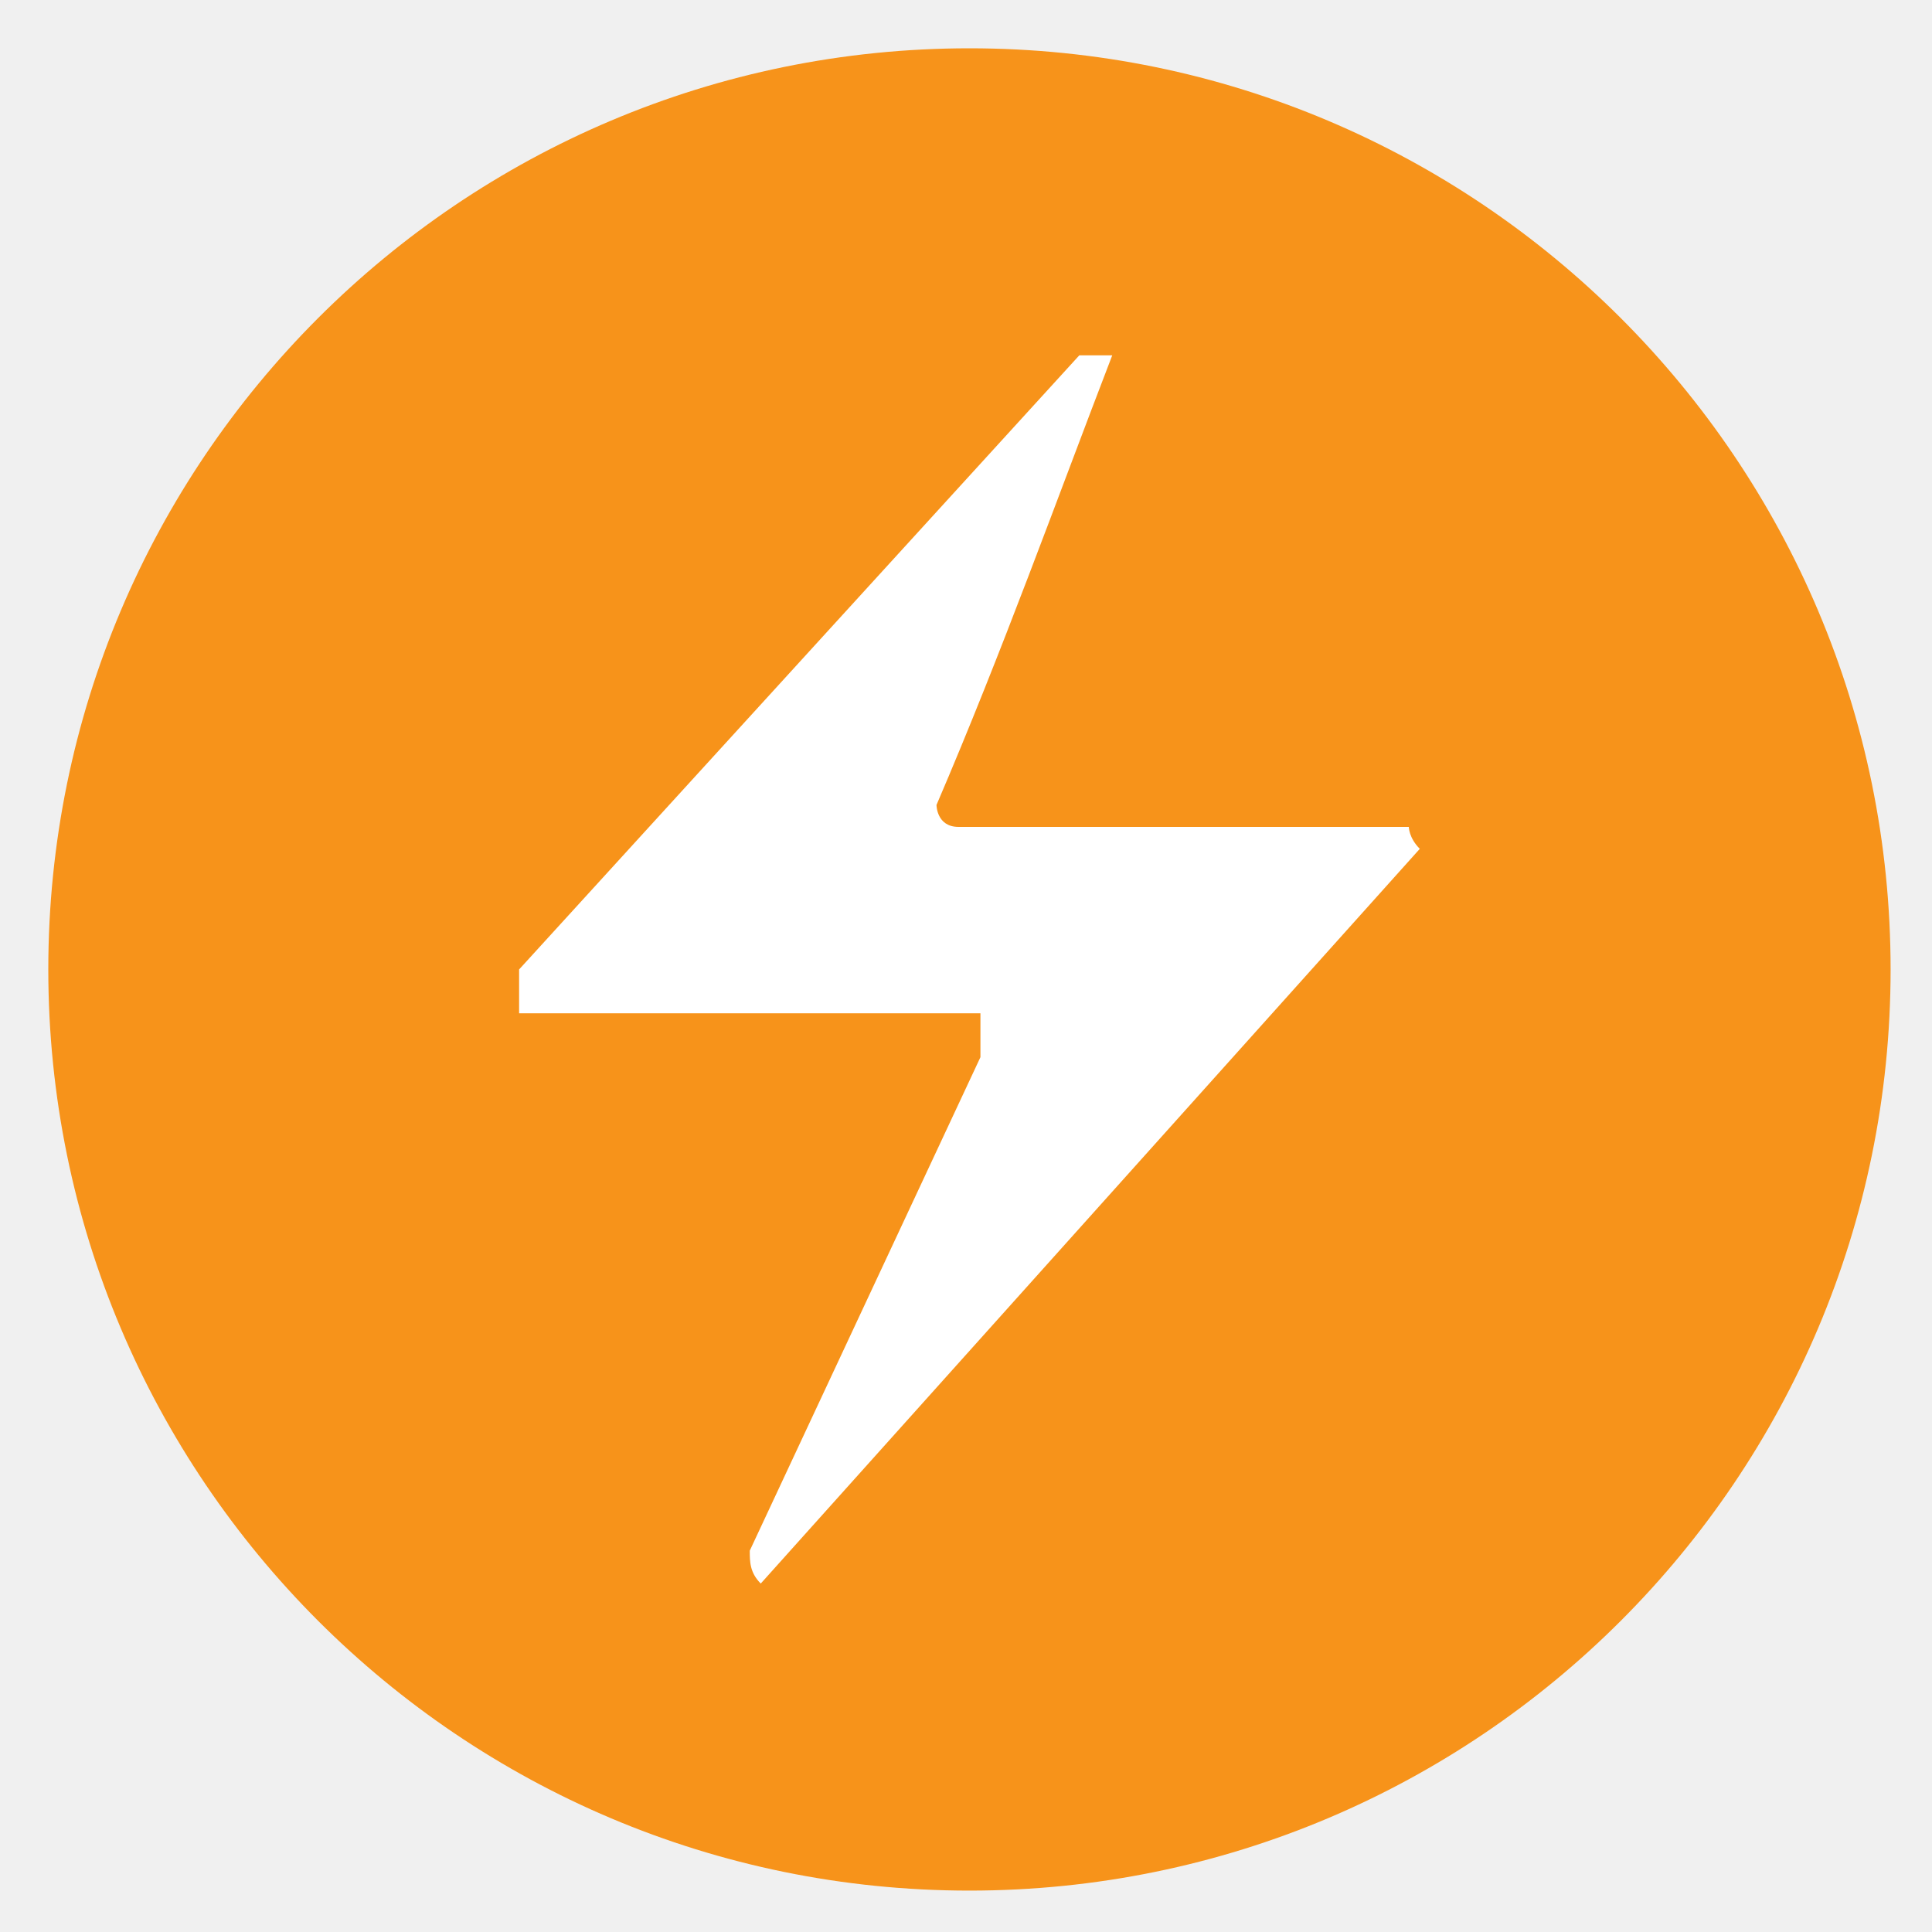
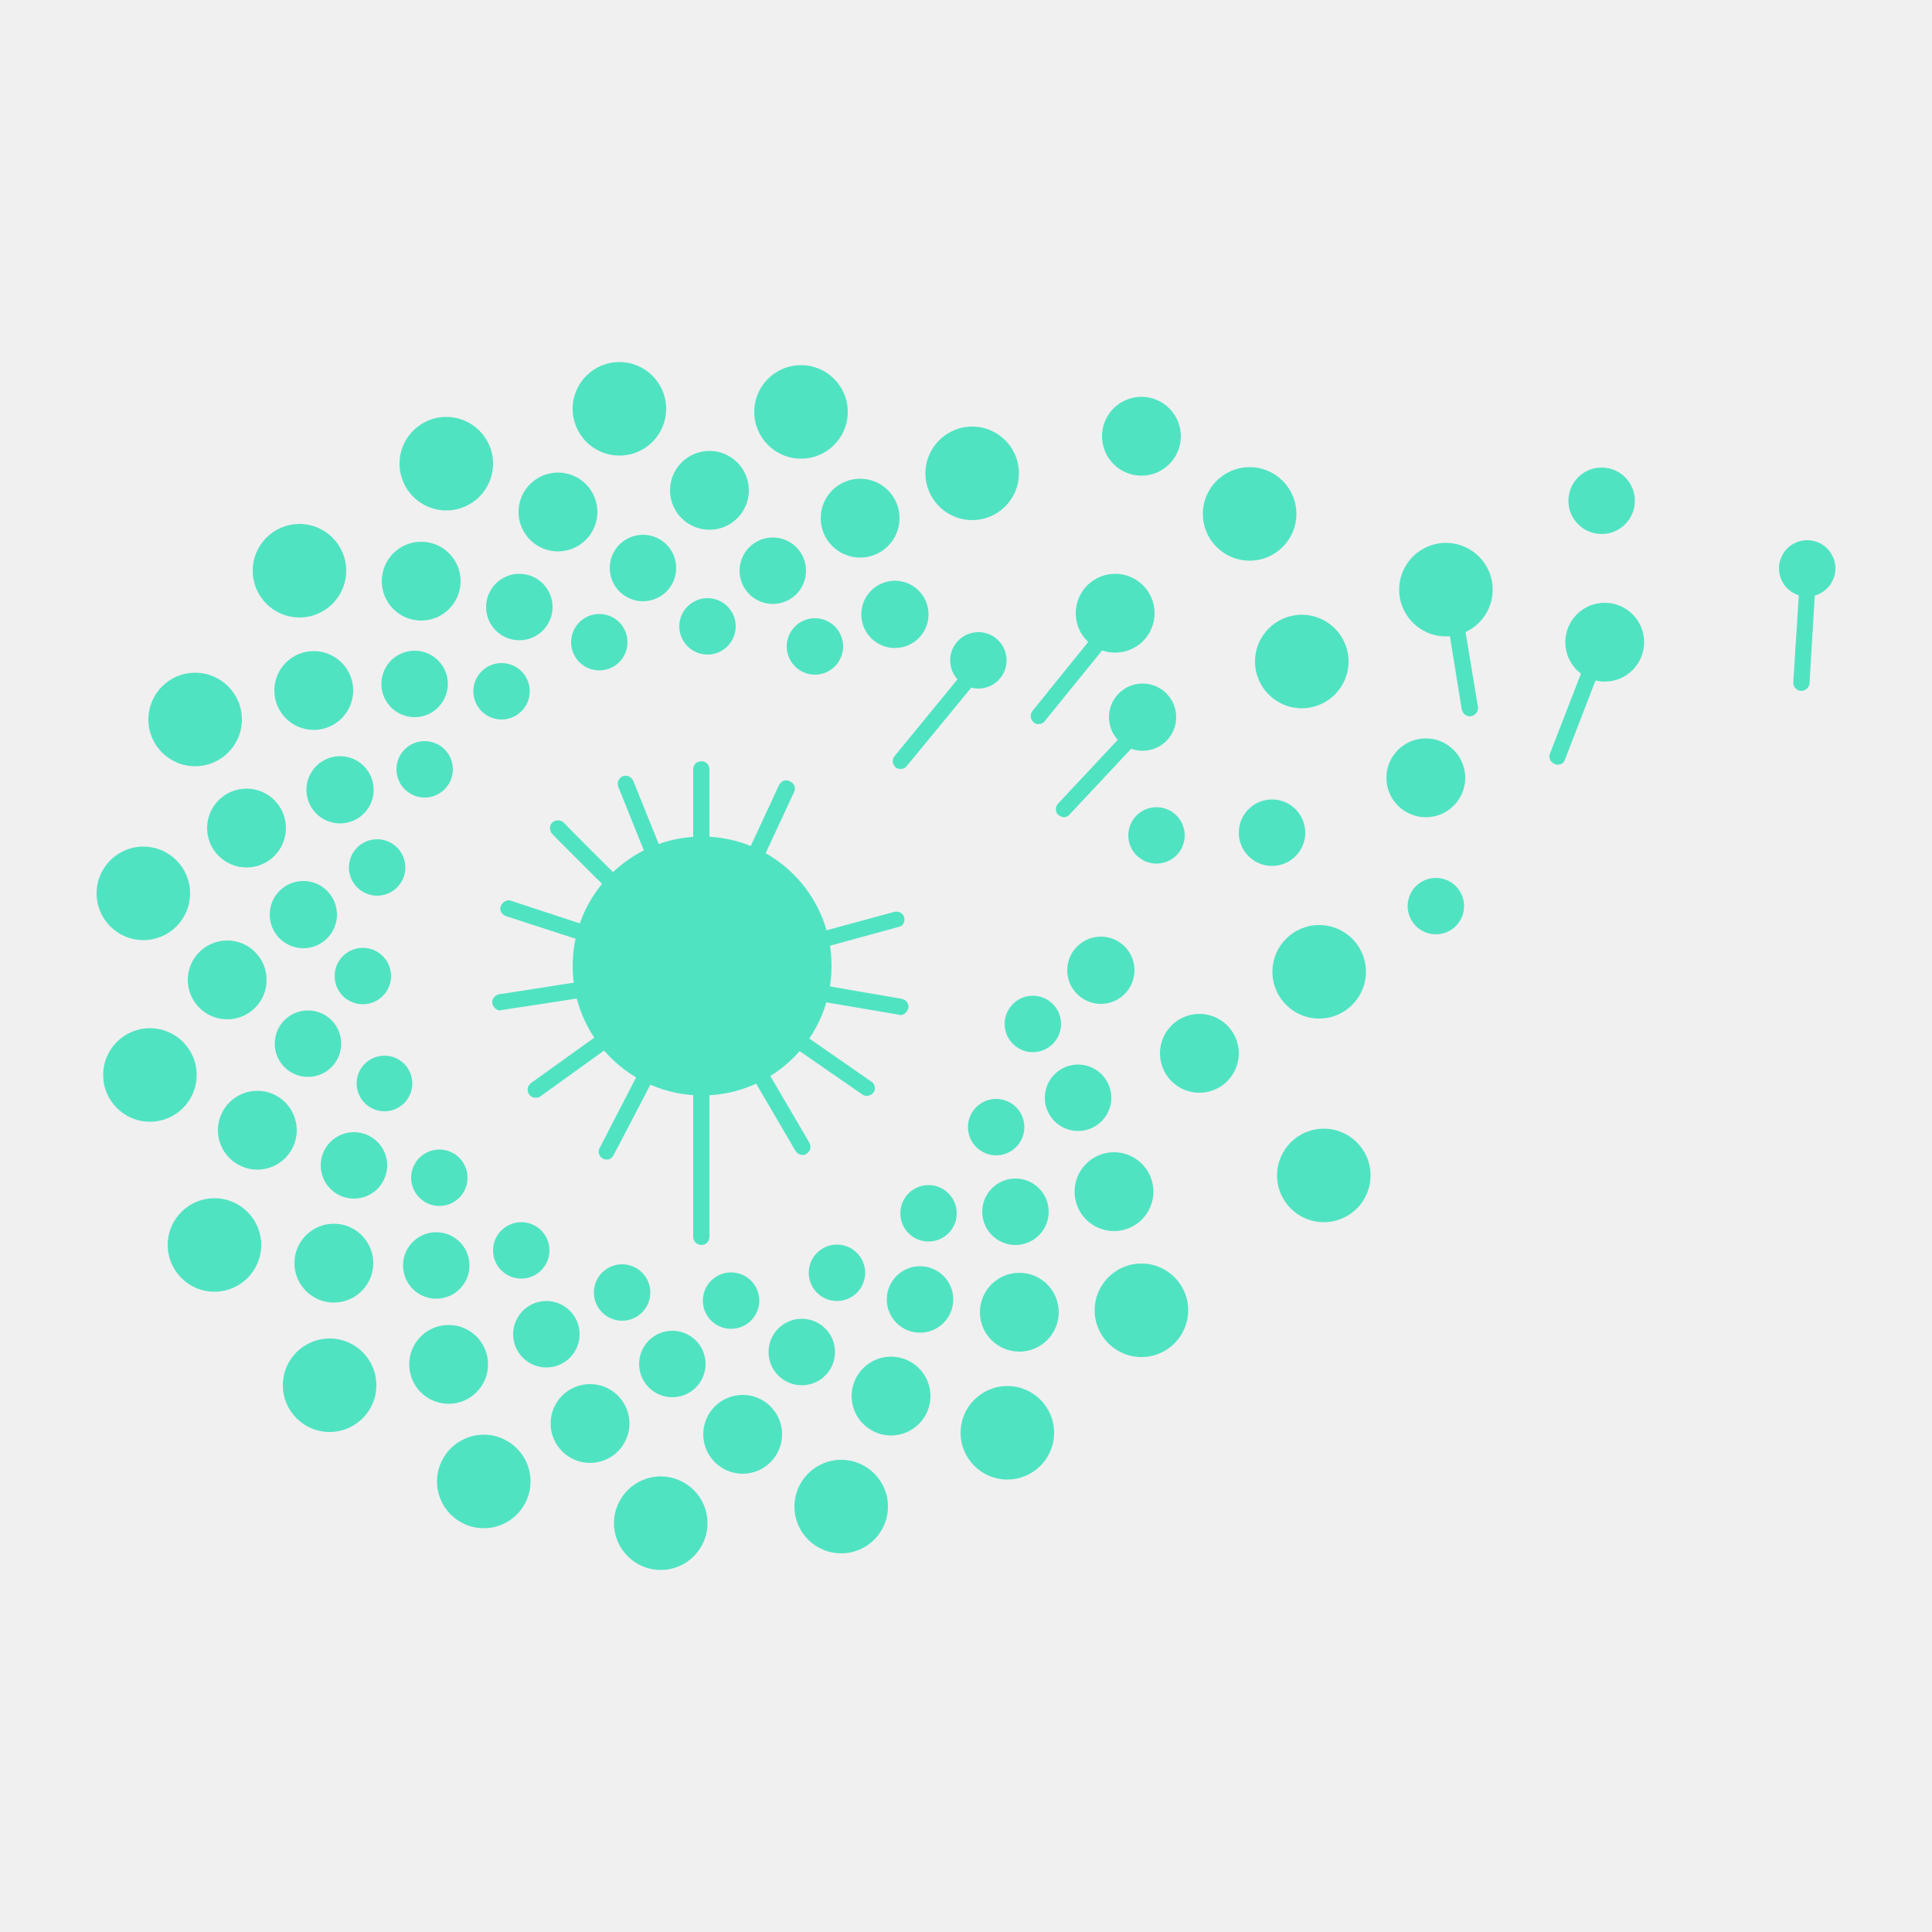
- <svg xmlns="http://www.w3.org/2000/svg" id="bitcoin_lightning_icon.fw-Page%201" viewBox="0 0 280 280" style="background-color:#ffffff00" version="1.1" xml:space="preserve" x="0px" y="0px" width="280px" height="280px">
-   <path id="Ellipse" d="M 7 140.5 C 7 66.769 66.769 7 140.5 7 C 214.231 7 274 66.769 274 140.5 C 274 214.231 214.231 274 140.5 274 C 66.769 274 7 214.231 7 140.5 Z" fill="#f7931a" />
-   <path d="M 161.194 51.5 C 153.235 72.161 145.276 94.411 135.724 116.661 C 135.724 116.661 135.724 119.839 138.908 119.839 L 204.175 119.839 C 204.175 119.839 204.175 121.429 205.767 123.018 L 110.254 229.5 C 108.663 227.911 108.663 226.321 108.663 224.732 L 142.092 153.214 L 142.092 146.857 L 75.233 146.857 L 75.233 140.5 L 156.419 51.5 L 161.194 51.5 Z" fill="#ffffff" />
+ <svg xmlns="http://www.w3.org/2000/svg" fill="#50E3C2" version="1.1" x="0px" y="0px" viewBox="0 0 5 5" enable-background="new 0 0 5 5" xml:space="preserve">
+   <g>
+     <g>
+       <path fill="#50E3C2" d="M1.815,3.222c-0.011,0-0.021-0.009-0.021-0.021V2.5c0-0.011,0.009-0.021,0.021-0.021    c0.012,0,0.021,0.01,0.021,0.021v0.701C1.836,3.213,1.827,3.222,1.815,3.222z" />
+     </g>
+     <g>
+       <path fill="#50E3C2" d="M1.815,2.489c-0.011,0-0.021-0.009-0.021-0.021V1.991c0-0.012,0.009-0.021,0.021-0.021    c0.012,0,0.021,0.009,0.021,0.021v0.478C1.836,2.48,1.827,2.489,1.815,2.489z" />
+     </g>
+     <g>
+       <path fill="#50E3C2" d="M1.834,2.494c-0.003,0-0.006,0-0.009-0.002c-0.01-0.005-0.014-0.017-0.01-0.027l0.201-0.433    c0.005-0.011,0.018-0.016,0.028-0.01C2.056,2.027,2.06,2.039,2.055,2.05L1.854,2.482C1.85,2.49,1.843,2.494,1.834,2.494z" />
+     </g>
+     <g>
+       <path fill="#50E3C2" d="M2.754,2.115c-0.005,0-0.01-0.002-0.015-0.006C2.731,2.102,2.73,2.089,2.738,2.08l0.206-0.22    c0.008-0.009,0.021-0.009,0.029-0.001c0.009,0.008,0.009,0.021,0.001,0.029l-0.206,0.22C2.765,2.112,2.759,2.115,2.754,2.115z" />
+     </g>
+     <g>
+       <path fill="#50E3C2" d="M2.688,1.874c-0.005,0-0.01-0.001-0.013-0.005C2.666,1.862,2.665,1.849,2.672,1.84l0.189-0.234    c0.007-0.009,0.02-0.01,0.029-0.002C2.899,1.61,2.9,1.624,2.893,1.633L2.704,1.866C2.7,1.871,2.694,1.874,2.688,1.874z" />
+     </g>
+     <g>
+       <path fill="#50E3C2" d="M2.331,1.99c-0.005,0-0.009-0.001-0.013-0.004c-0.009-0.008-0.01-0.021-0.003-0.029l0.191-0.233    c0.007-0.009,0.02-0.01,0.028-0.003C2.543,1.729,2.545,1.741,2.538,1.75L2.347,1.982C2.343,1.988,2.337,1.99,2.331,1.99z" />
+     </g>
+     <g>
+       <path fill="#50E3C2" d="M4.031,1.979c-0.002,0-0.005-0.001-0.008-0.002c-0.01-0.004-0.016-0.016-0.012-0.026L4.12,1.67    c0.004-0.011,0.017-0.016,0.027-0.012c0.01,0.005,0.016,0.016,0.012,0.026L4.05,1.966C4.047,1.975,4.039,1.979,4.031,1.979z" />
+     </g>
+     <g>
+       <path fill="#50E3C2" d="M3.804,1.854c-0.01,0-0.019-0.008-0.021-0.018L3.735,1.54C3.733,1.528,3.741,1.518,3.752,1.516    s0.022,0.006,0.024,0.018L3.825,1.83c0.001,0.011-0.006,0.021-0.017,0.023C3.807,1.854,3.806,1.854,3.804,1.854z" />
+     </g>
+     <g>
+       <path fill="#50E3C2" d="M4.662,1.788c0,0-0.001,0-0.001,0C4.649,1.787,4.64,1.777,4.641,1.766l0.019-0.3    c0.001-0.012,0.011-0.021,0.022-0.02c0.011,0,0.02,0.011,0.019,0.021L4.683,1.769C4.682,1.779,4.673,1.788,4.662,1.788z" />
+     </g>
+     <g>
+       <path fill="#50E3C2" d="M1.859,2.526c-0.009,0-0.017-0.007-0.02-0.016C1.836,2.499,1.843,2.488,1.854,2.485L2.314,2.36    C2.325,2.357,2.337,2.363,2.34,2.374c0.003,0.012-0.003,0.023-0.015,0.025l-0.46,0.126C1.863,2.526,1.861,2.526,1.859,2.526z" />
+     </g>
+     <g>
+       <path fill="#50E3C2" d="M2.33,2.627c-0.001,0-0.002,0-0.004-0.001l-0.47-0.08C1.844,2.543,1.837,2.533,1.839,2.521    c0.002-0.011,0.012-0.019,0.024-0.017l0.471,0.081c0.011,0.002,0.019,0.013,0.017,0.023S2.34,2.627,2.33,2.627z" />
+     </g>
+     <g>
+       <path fill="#50E3C2" d="M2.243,2.836c-0.004,0-0.008-0.001-0.012-0.004C2.228,2.83,2.214,2.82,2.163,2.785L1.839,2.561    c-0.01-0.007-0.012-0.02-0.005-0.028c0.007-0.01,0.02-0.012,0.029-0.006l0.324,0.225c0.051,0.035,0.064,0.045,0.068,0.047    c0.01,0.007,0.012,0.021,0.005,0.029C2.256,2.833,2.25,2.836,2.243,2.836z" />
+     </g>
+     <g>
+       <path fill="#50E3C2" d="M2.077,2.989c-0.007,0-0.014-0.004-0.018-0.01L1.818,2.567c-0.006-0.01-0.003-0.022,0.008-0.028    c0.009-0.006,0.022-0.003,0.028,0.007l0.241,0.412C2.1,2.969,2.097,2.98,2.087,2.986C2.084,2.989,2.08,2.989,2.077,2.989z" />
+     </g>
+     <g>
+       <path fill="#50E3C2" d="M1.57,3.001C1.567,3.001,1.563,3,1.561,2.999C1.55,2.993,1.546,2.98,1.552,2.971    c0.005-0.01,0.032-0.063,0.22-0.425C1.777,2.536,1.79,2.532,1.8,2.538c0.011,0.005,0.014,0.018,0.009,0.027    C1.621,2.927,1.593,2.98,1.588,2.989C1.584,2.997,1.578,3.001,1.57,3.001z" />
+     </g>
+     <g>
+       <path fill="#50E3C2" d="M1.386,2.841c-0.006,0-0.013-0.003-0.017-0.009C1.363,2.822,1.365,2.81,1.374,2.803l0.388-0.278    c0.01-0.007,0.022-0.004,0.029,0.005c0.007,0.01,0.005,0.021-0.004,0.028L1.399,2.837C1.395,2.84,1.391,2.841,1.386,2.841z" />
+     </g>
+     <g>
+       <path fill="#50E3C2" d="M1.295,2.615c-0.01,0-0.019-0.008-0.021-0.019C1.272,2.586,1.281,2.575,1.292,2.573    C1.302,2.572,1.361,2.562,1.764,2.5c0.011-0.001,0.022,0.007,0.024,0.018C1.79,2.529,1.782,2.54,1.77,2.541    C1.368,2.604,1.309,2.612,1.298,2.614C1.297,2.614,1.296,2.615,1.295,2.615z" />
+     </g>
+     <g>
+       <path fill="#50E3C2" d="M1.77,2.521c-0.002,0-0.004,0-0.006-0.001L1.658,2.484C1.365,2.389,1.318,2.374,1.31,2.371    C1.298,2.367,1.292,2.355,1.296,2.345s0.016-0.018,0.026-0.014C1.332,2.334,1.378,2.35,1.67,2.445l0.105,0.034    C1.787,2.483,1.793,2.495,1.79,2.506C1.786,2.515,1.778,2.521,1.77,2.521z" />
+     </g>
+     <g>
+       <path fill="#50E3C2" d="M1.782,2.502c-0.006,0-0.011-0.002-0.015-0.006c-0.288-0.288-0.331-0.33-0.338-0.338s-0.008-0.021,0-0.029    c0.008-0.008,0.021-0.008,0.03,0c0.007,0.008,0.049,0.05,0.338,0.338c0.008,0.008,0.008,0.021,0,0.029    C1.792,2.5,1.787,2.502,1.782,2.502z" />
+     </g>
+     <g>
+       <path fill="#50E3C2" d="M1.798,2.492c-0.008,0-0.016-0.005-0.02-0.013L1.6,2.036C1.596,2.025,1.601,2.014,1.611,2.009    C1.623,2.005,1.634,2.01,1.639,2.021l0.178,0.442C1.821,2.475,1.816,2.486,1.806,2.49C1.803,2.491,1.8,2.492,1.798,2.492z" />
+     </g>
+     <g>
+       <circle fill="#50E3C2" cx="3.369" cy="1.712" r="0.121" />
+       <circle fill="#50E3C2" cx="3.234" cy="1.33" r="0.121" />
+       <circle fill="#50E3C2" cx="3.742" cy="1.526" r="0.121" />
+       <circle fill="#50E3C2" cx="3.414" cy="2.515" r="0.121" />
+       <circle fill="#50E3C2" cx="3.426" cy="3.042" r="0.121" />
+       <circle fill="#50E3C2" cx="2.954" cy="3.391" r="0.121" />
+       <circle fill="#50E3C2" cx="2.607" cy="3.708" r="0.121" />
+       <circle fill="#50E3C2" cx="2.177" cy="3.899" r="0.121" />
+       <circle fill="#50E3C2" cx="1.71" cy="3.942" r="0.121" />
+       <circle fill="#50E3C2" cx="1.252" cy="3.834" r="0.121" />
+       <circle fill="#50E3C2" cx="0.853" cy="3.585" r="0.121" />
+       <circle fill="#50E3C2" cx="0.555" cy="3.222" r="0.121" />
+       <circle fill="#50E3C2" cx="0.388" cy="2.782" r="0.121" />
+       <circle fill="#50E3C2" cx="0.371" cy="2.312" r="0.121" />
+       <circle fill="#50E3C2" cx="0.505" cy="1.862" r="0.121" />
+       <circle fill="#50E3C2" cx="0.775" cy="1.477" r="0.121" />
+       <circle fill="#50E3C2" cx="1.155" cy="1.2" r="0.121" />
+       <circle fill="#50E3C2" cx="1.603" cy="1.058" r="0.121" />
+       <circle fill="#50E3C2" cx="2.073" cy="1.066" r="0.121" />
+       <circle fill="#50E3C2" cx="2.516" cy="1.225" r="0.121" />
+       <circle fill="#50E3C2" cx="4.153" cy="1.662" r="0.102" />
+       <circle fill="#50E3C2" cx="2.886" cy="1.587" r="0.102" />
+       <circle fill="#50E3C2" cx="3.69" cy="2.013" r="0.102" />
+       <circle fill="#50E3C2" cx="3.104" cy="2.726" r="0.102" />
+       <circle fill="#50E3C2" cx="2.883" cy="3.084" r="0.102" />
+       <circle fill="#50E3C2" cx="2.638" cy="3.396" r="0.102" />
+       <circle fill="#50E3C2" cx="2.306" cy="3.613" r="0.102" />
+       <circle fill="#50E3C2" cx="1.922" cy="3.712" r="0.102" />
+       <circle fill="#50E3C2" cx="1.527" cy="3.684" r="0.102" />
+       <circle fill="#50E3C2" cx="1.161" cy="3.531" r="0.102" />
+       <circle fill="#50E3C2" cx="0.864" cy="3.269" r="0.102" />
+       <circle fill="#50E3C2" cx="0.666" cy="2.925" r="0.102" />
+       <circle fill="#50E3C2" cx="0.588" cy="2.536" r="0.102" />
+       <circle fill="#50E3C2" cx="0.638" cy="2.143" r="0.102" />
+       <circle fill="#50E3C2" cx="0.812" cy="1.787" r="0.102" />
+       <circle fill="#50E3C2" cx="1.09" cy="1.504" r="0.102" />
+       <circle fill="#50E3C2" cx="1.444" cy="1.325" r="0.102" />
+       <circle fill="#50E3C2" cx="1.836" cy="1.269" r="0.102" />
+       <circle fill="#50E3C2" cx="2.226" cy="1.341" r="0.102" />
+       <circle fill="#50E3C2" cx="2.954" cy="1.129" r="0.102" />
+       <circle fill="#50E3C2" cx="4.145" cy="1.296" r="0.086" />
+       <circle fill="#50E3C2" cx="2.957" cy="1.856" r="0.087" />
+       <circle fill="#50E3C2" cx="3.292" cy="2.155" r="0.086" />
+       <circle fill="#50E3C2" cx="2.849" cy="2.511" r="0.087" />
+       <circle fill="#50E3C2" cx="2.79" cy="2.841" r="0.086" />
+       <circle fill="#50E3C2" cx="2.628" cy="3.136" r="0.086" />
+       <circle fill="#50E3C2" cx="2.381" cy="3.363" r="0.086" />
+       <circle fill="#50E3C2" cx="2.075" cy="3.499" r="0.086" />
+       <circle fill="#50E3C2" cx="1.74" cy="3.53" r="0.086" />
+       <circle fill="#50E3C2" cx="1.414" cy="3.453" r="0.086" />
+       <circle fill="#50E3C2" cx="1.129" cy="3.275" r="0.086" />
+       <circle fill="#50E3C2" cx="0.916" cy="3.016" r="0.086" />
+       <circle fill="#50E3C2" cx="0.797" cy="2.701" r="0.086" />
+       <circle fill="#50E3C2" cx="0.785" cy="2.367" r="0.087" />
+       <circle fill="#50E3C2" cx="0.88" cy="2.044" r="0.087" />
+       <circle fill="#50E3C2" cx="1.073" cy="1.77" r="0.086" />
+       <circle fill="#50E3C2" cx="1.344" cy="1.571" r="0.086" />
+       <circle fill="#50E3C2" cx="1.664" cy="1.47" r="0.086" />
+       <circle fill="#50E3C2" cx="2" cy="1.477" r="0.086" />
+       <circle fill="#50E3C2" cx="2.316" cy="1.59" r="0.087" />
+       <circle fill="#50E3C2" cx="4.677" cy="1.471" r="0.073" />
+       <circle fill="#50E3C2" cx="2.993" cy="2.162" r="0.073" />
+       <circle fill="#50E3C2" cx="3.716" cy="2.345" r="0.073" />
+       <circle fill="#50E3C2" cx="2.673" cy="2.65" r="0.073" />
+       <circle fill="#50E3C2" cx="2.578" cy="2.917" r="0.073" />
+       <circle fill="#50E3C2" cx="2.403" cy="3.14" r="0.073" />
+       <circle fill="#50E3C2" cx="2.166" cy="3.294" r="0.073" />
+       <circle fill="#50E3C2" cx="1.892" cy="3.366" r="0.073" />
+       <circle fill="#50E3C2" cx="1.61" cy="3.345" r="0.073" />
+       <circle fill="#50E3C2" cx="1.349" cy="3.236" r="0.073" />
+       <circle fill="#50E3C2" cx="1.137" cy="3.048" r="0.073" />
+       <circle fill="#50E3C2" cx="0.995" cy="2.804" r="0.072" />
+       <circle fill="#50E3C2" cx="0.939" cy="2.526" r="0.073" />
+       <circle fill="#50E3C2" cx="0.976" cy="2.245" r="0.073" />
+       <circle fill="#50E3C2" cx="1.099" cy="1.991" r="0.073" />
+       <circle fill="#50E3C2" cx="1.298" cy="1.789" r="0.073" />
+       <circle fill="#50E3C2" cx="1.551" cy="1.662" r="0.073" />
+       <circle fill="#50E3C2" cx="1.831" cy="1.621" r="0.073" />
+       <circle fill="#50E3C2" cx="2.109" cy="1.673" r="0.073" />
+       <circle fill="#50E3C2" cx="2.532" cy="1.709" r="0.073" />
+       <g>
+         <circle fill="#50E3C2" cx="1.817" cy="2.5" r="0.335" />
+       </g>
+     </g>
+   </g>
</svg>
